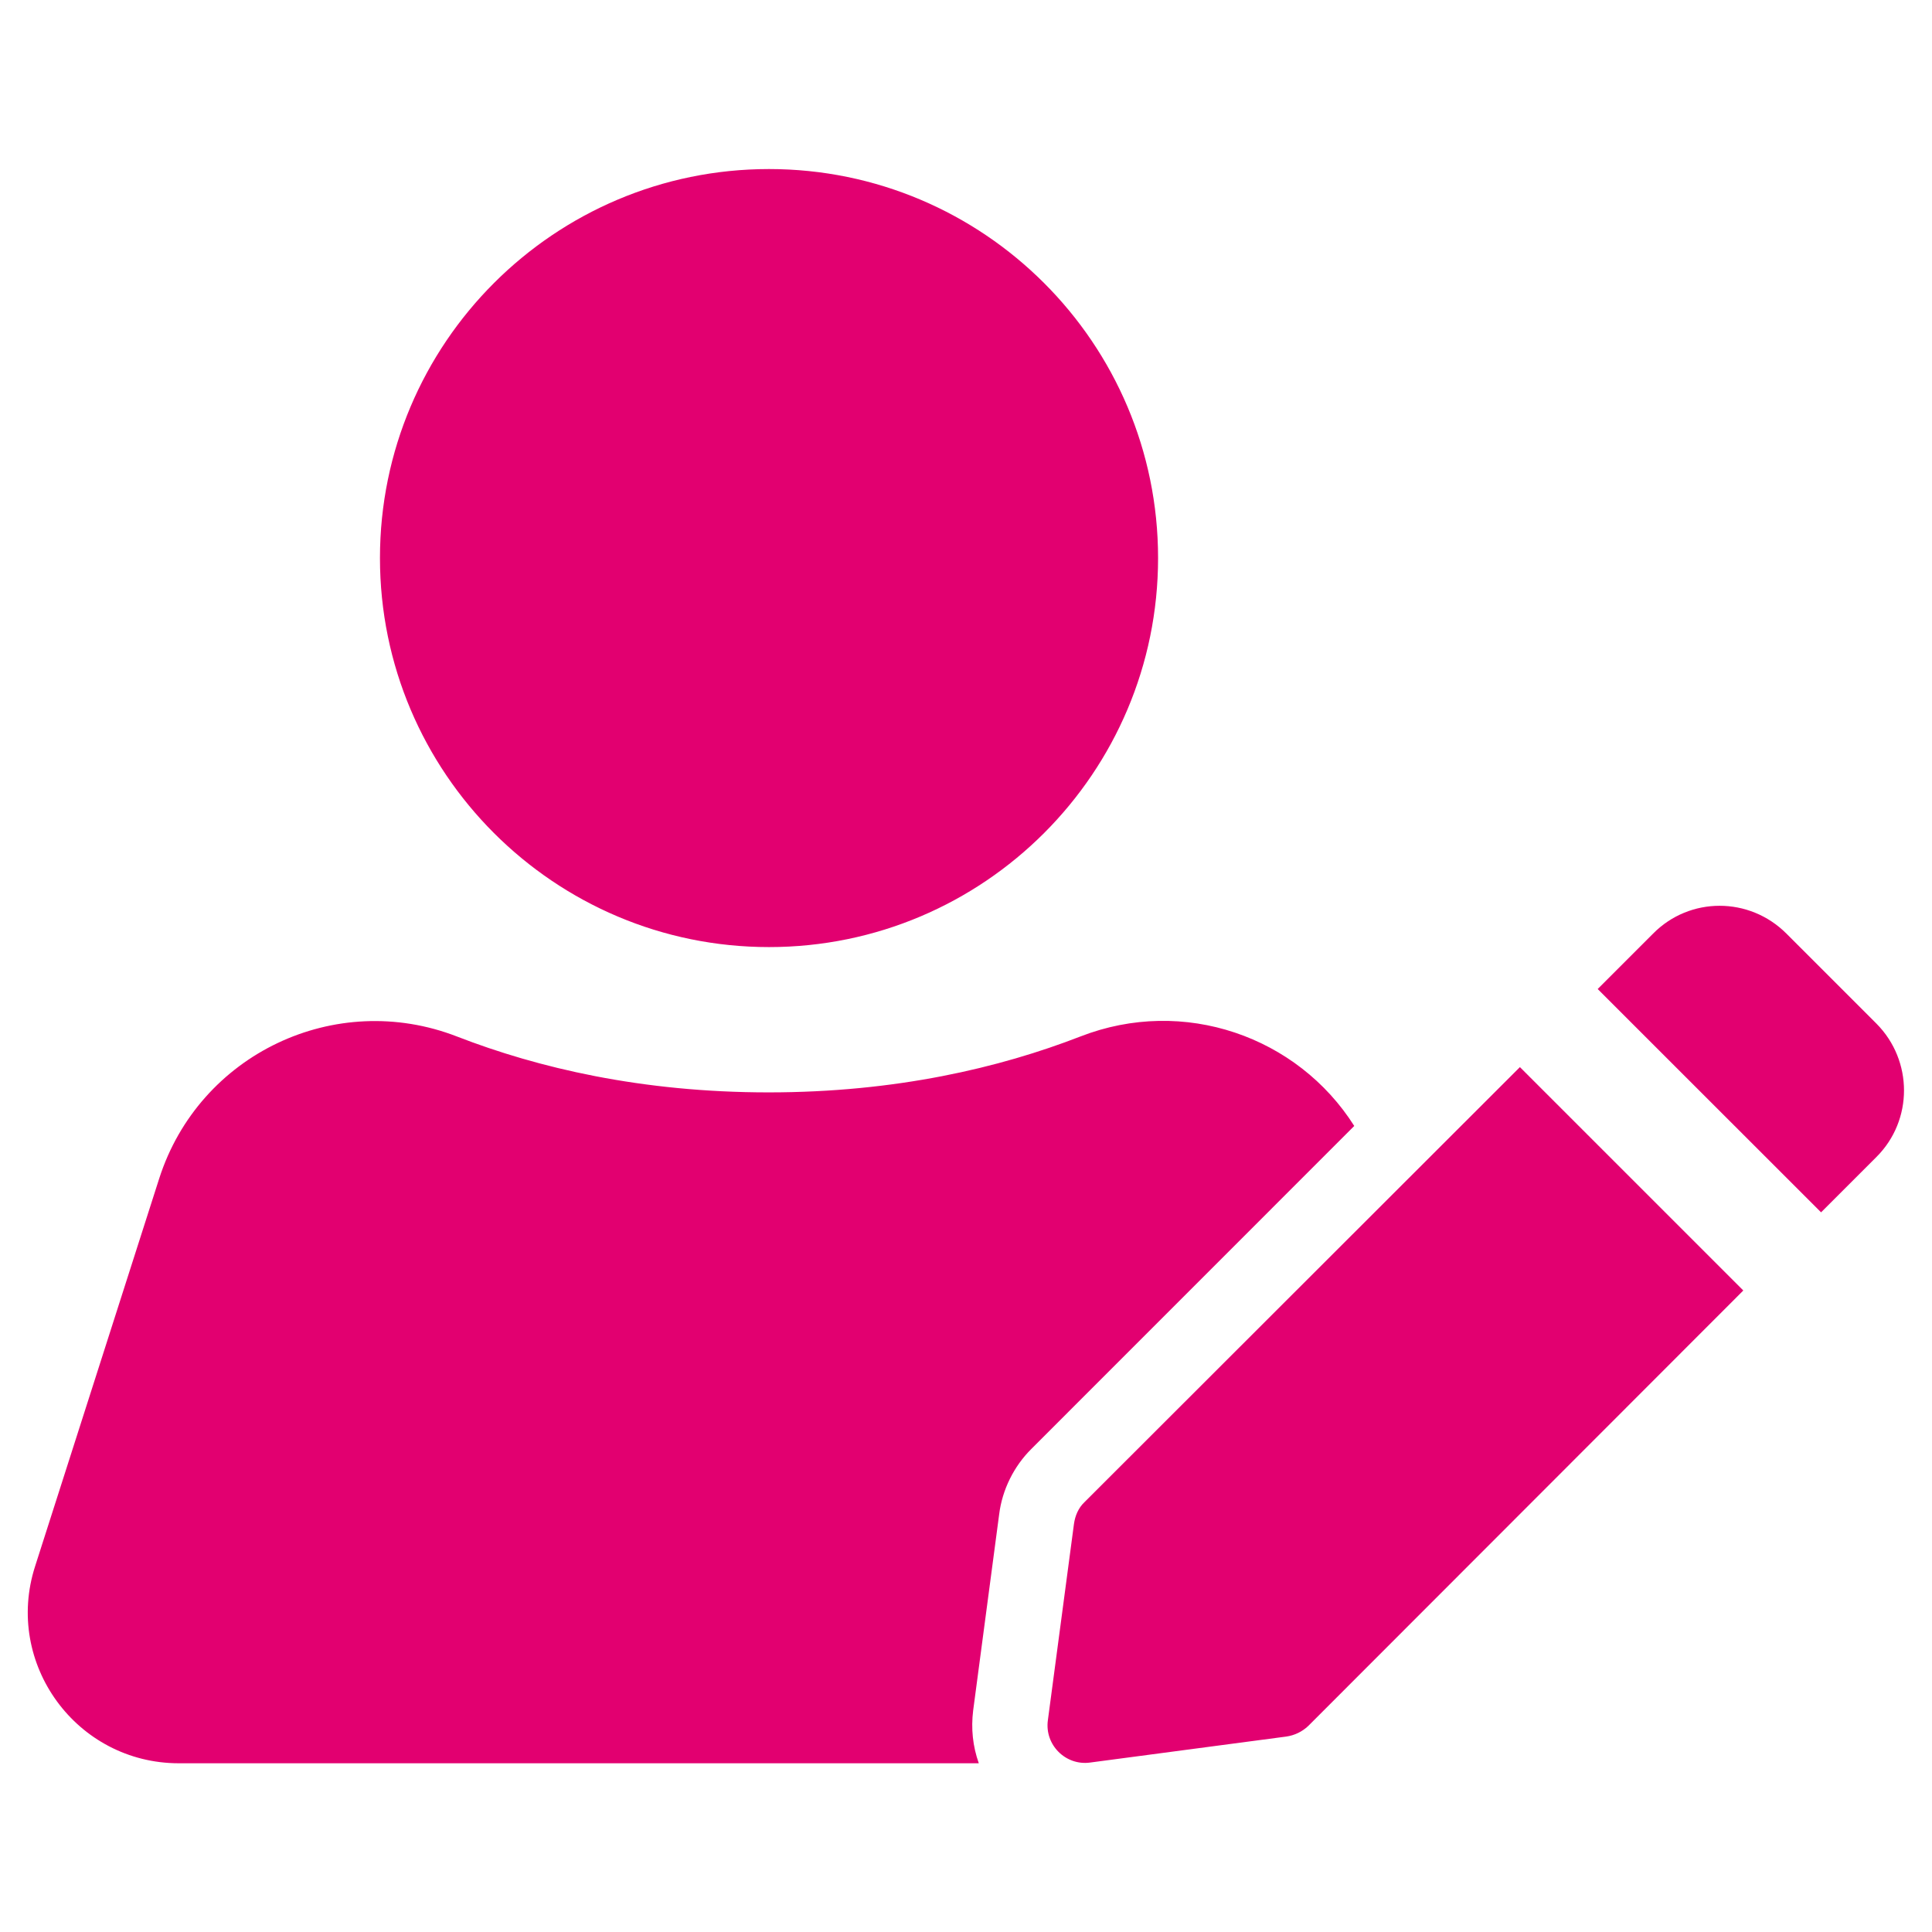
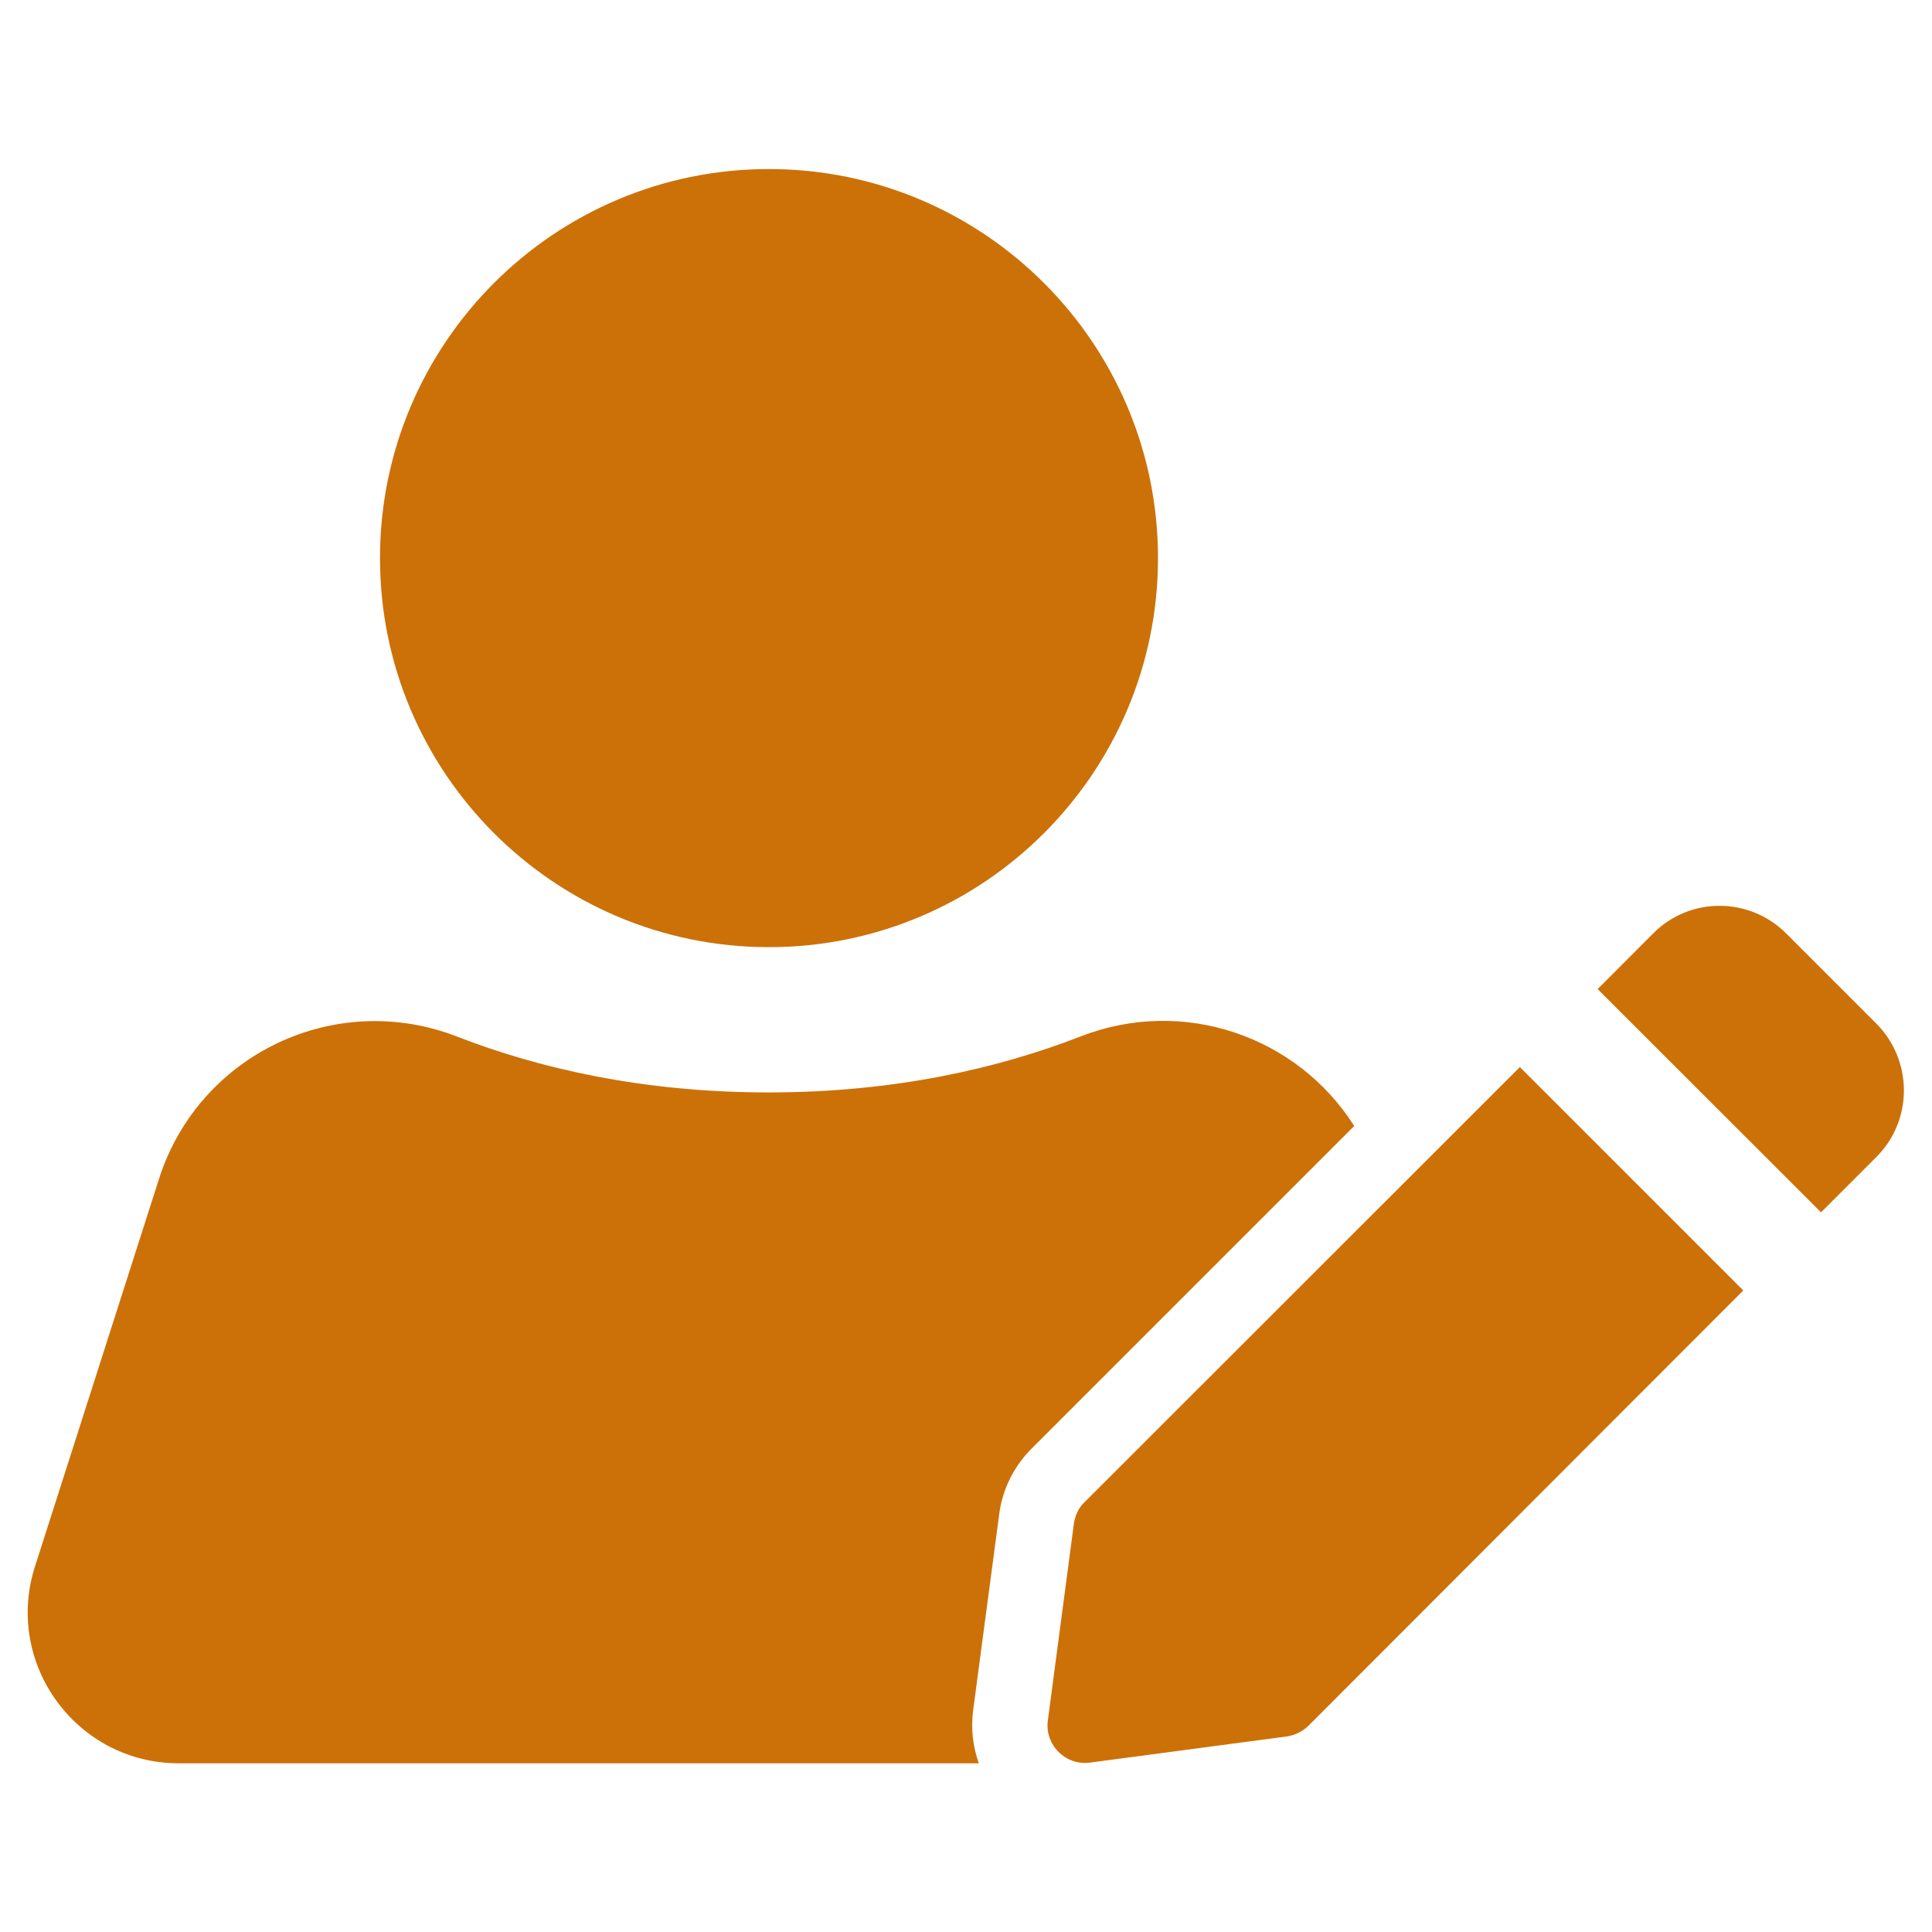
- <svg xmlns="http://www.w3.org/2000/svg" width="24" height="24" viewBox="0 0 24 24" fill="none">
-   <path d="M16.823 13.987L12.811 18C12.595 18.215 12.45 18.506 12.412 18.811L12.089 21.248C12.061 21.473 12.084 21.693 12.159 21.904H2.222C0.952 21.904 0.047 20.667 0.436 19.457L1.978 14.639C2.475 13.092 4.167 12.29 5.677 12.876C6.68 13.265 7.969 13.57 9.548 13.57C11.128 13.57 12.417 13.265 13.42 12.876C14.705 12.375 16.12 12.876 16.823 13.987ZM9.553 2.1C6.886 2.1 4.72 4.265 4.72 6.932C4.72 9.6 6.886 11.765 9.553 11.765C12.22 11.765 14.386 9.6 14.386 6.932C14.386 4.265 12.22 2.1 9.553 2.1ZM18.881 13.256L13.472 18.66C13.397 18.731 13.355 18.829 13.341 18.932L13.017 21.37C12.975 21.675 13.238 21.937 13.542 21.895L15.98 21.572C16.083 21.557 16.177 21.511 16.252 21.44L21.656 16.031L18.881 13.256ZM23.311 12.717L22.191 11.597C21.731 11.137 20.991 11.137 20.536 11.597L19.847 12.286L22.622 15.06L23.311 14.371C23.766 13.917 23.766 13.176 23.311 12.717Z" fill="#E20070" />
+ <svg xmlns="http://www.w3.org/2000/svg" width="16" height="16" viewBox="0 0 16 16" fill="none">
+   <path d="M11.215 9.325L8.54 12C8.397 12.144 8.3 12.337 8.275 12.54L8.059 14.165C8.04 14.316 8.056 14.462 8.106 14.603H1.481C0.634 14.603 0.031 13.778 0.29 12.972L1.318 9.759C1.65 8.728 2.778 8.194 3.784 8.584C4.453 8.844 5.312 9.047 6.365 9.047C7.418 9.047 8.278 8.844 8.947 8.584C9.803 8.25 10.746 8.584 11.215 9.325ZM6.368 1.4C4.59 1.4 3.147 2.844 3.147 4.622C3.147 6.4 4.59 7.844 6.368 7.844C8.147 7.844 9.59 6.4 9.59 4.622C9.59 2.844 8.147 1.4 6.368 1.4ZM12.587 8.837L8.981 12.441C8.931 12.487 8.903 12.553 8.893 12.622L8.678 14.247C8.65 14.45 8.825 14.625 9.028 14.597L10.653 14.381C10.722 14.372 10.784 14.341 10.834 14.294L14.437 10.687L12.587 8.837ZM15.54 8.478L14.793 7.731C14.487 7.425 13.993 7.425 13.69 7.731L13.231 8.191L15.081 10.04L15.54 9.581C15.843 9.278 15.843 8.784 15.54 8.478Z" fill="#CC7108" />
</svg>
